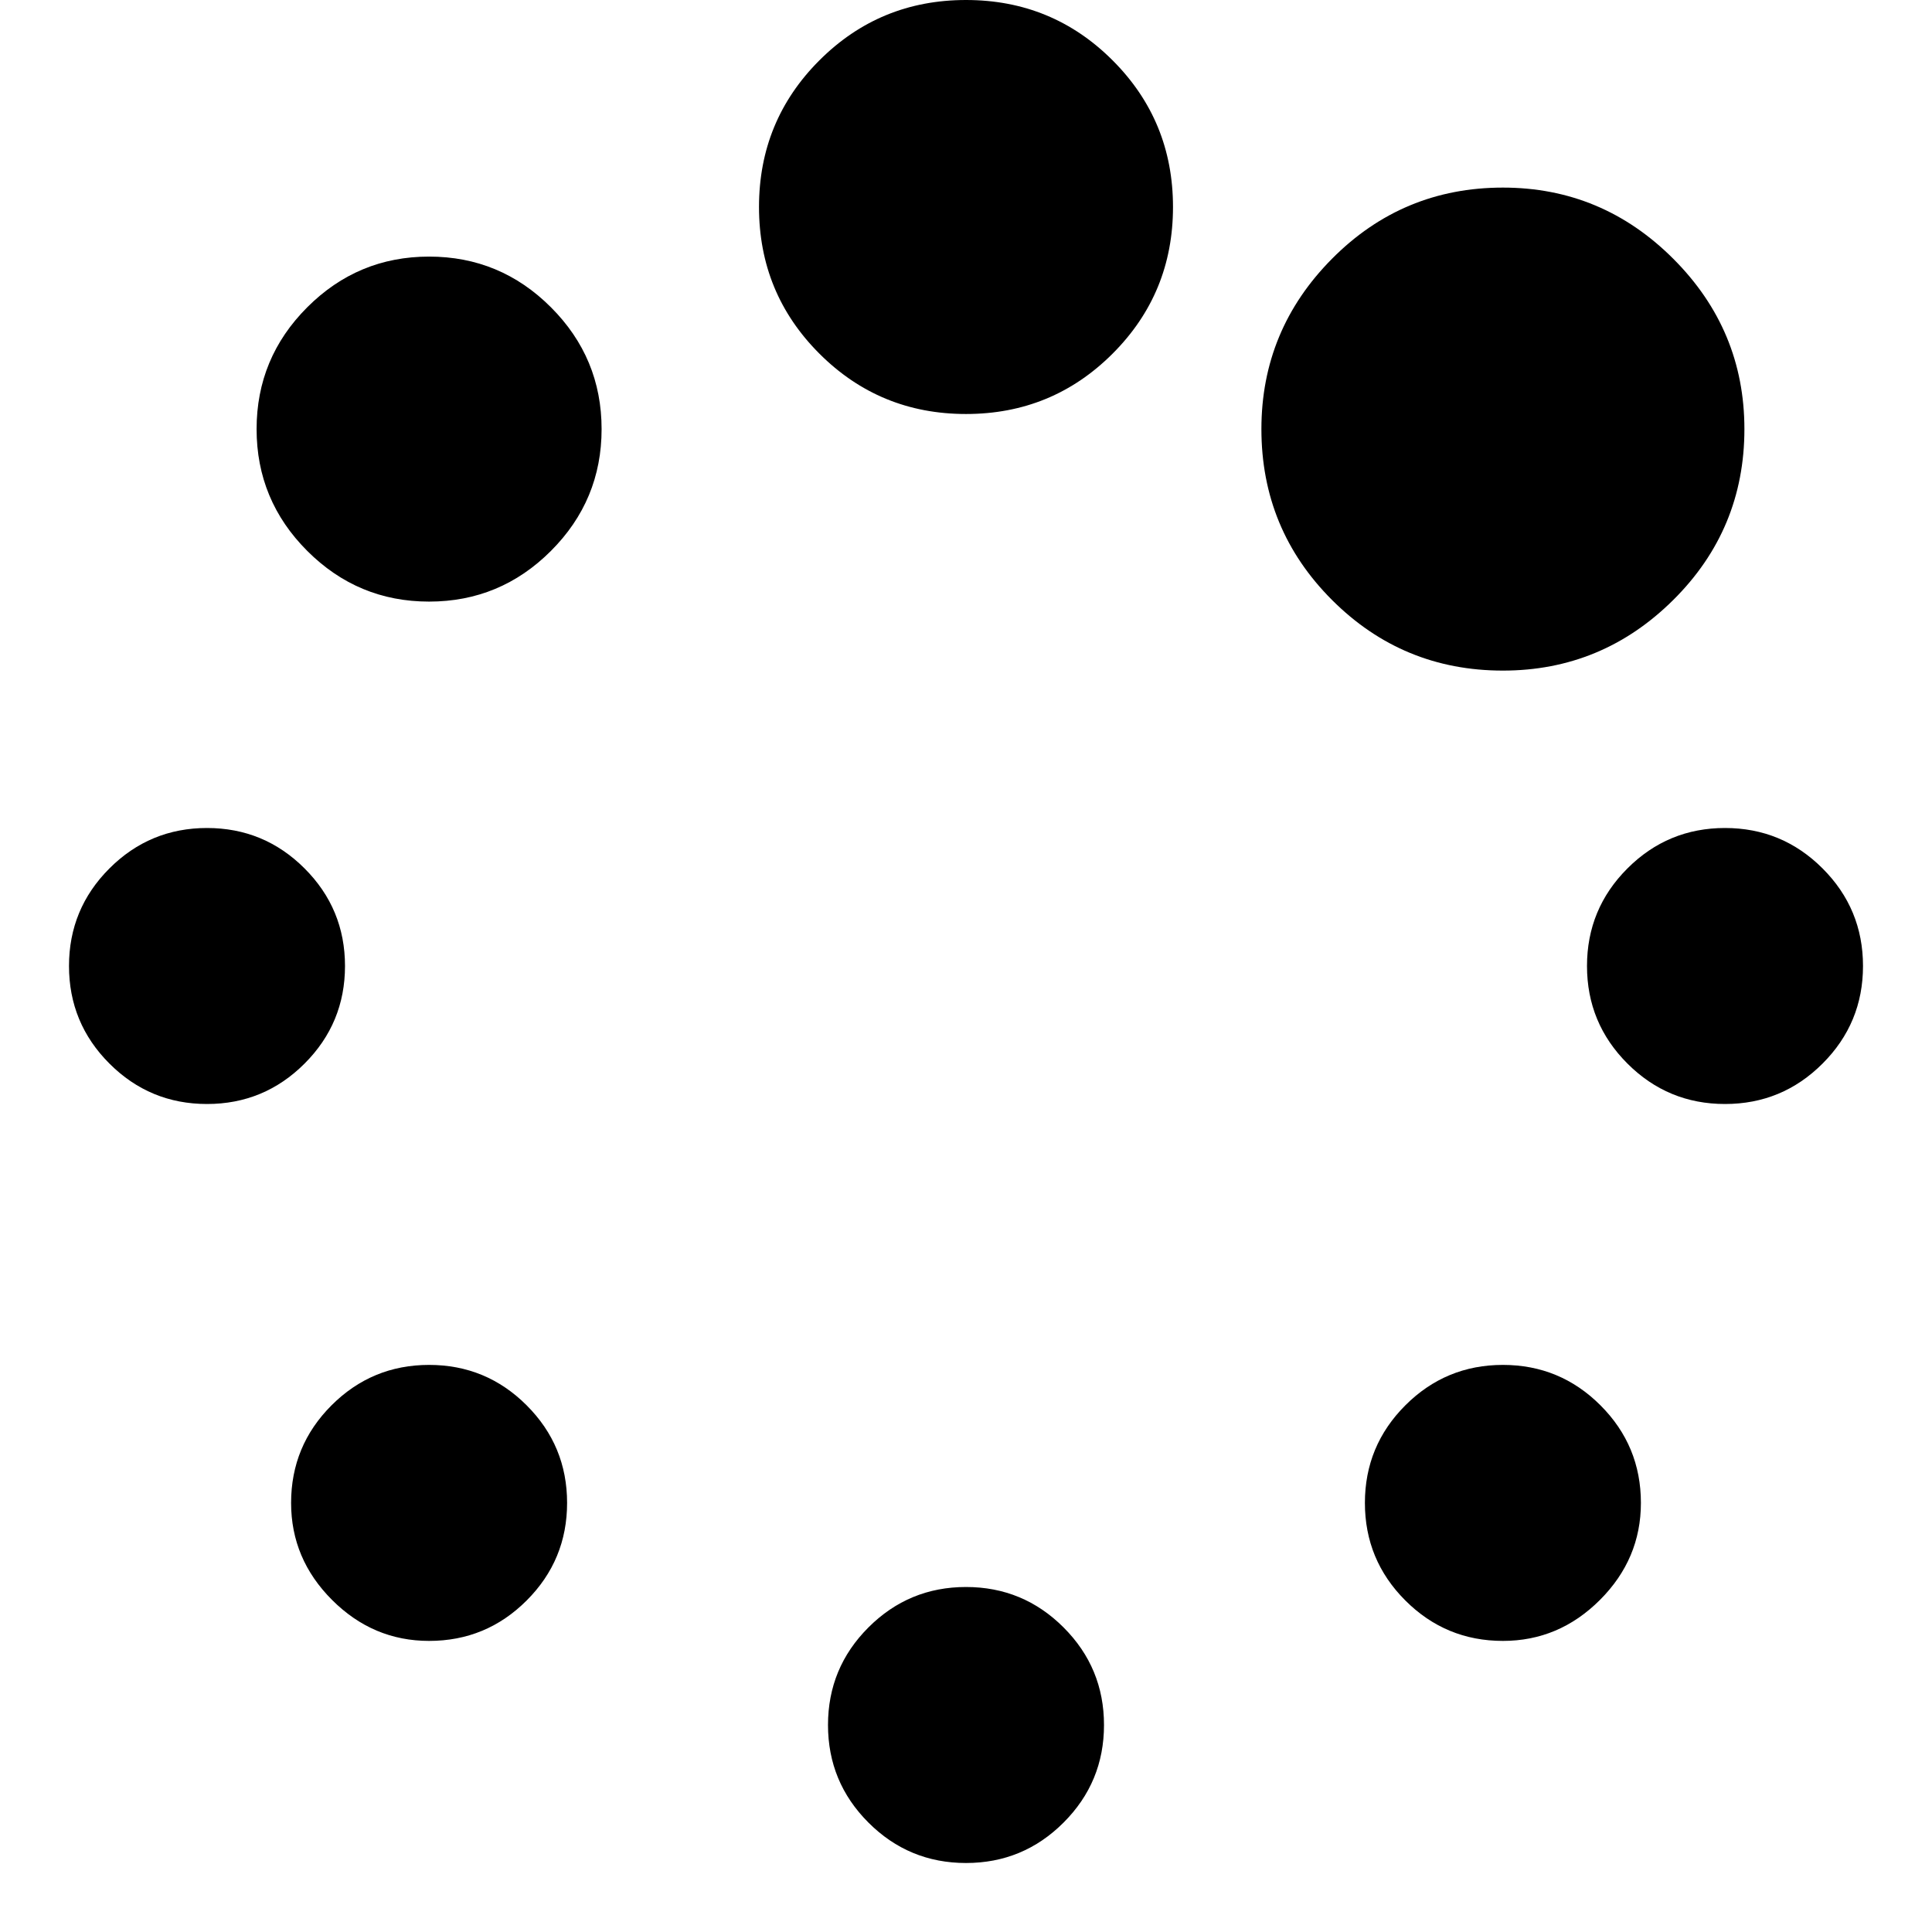
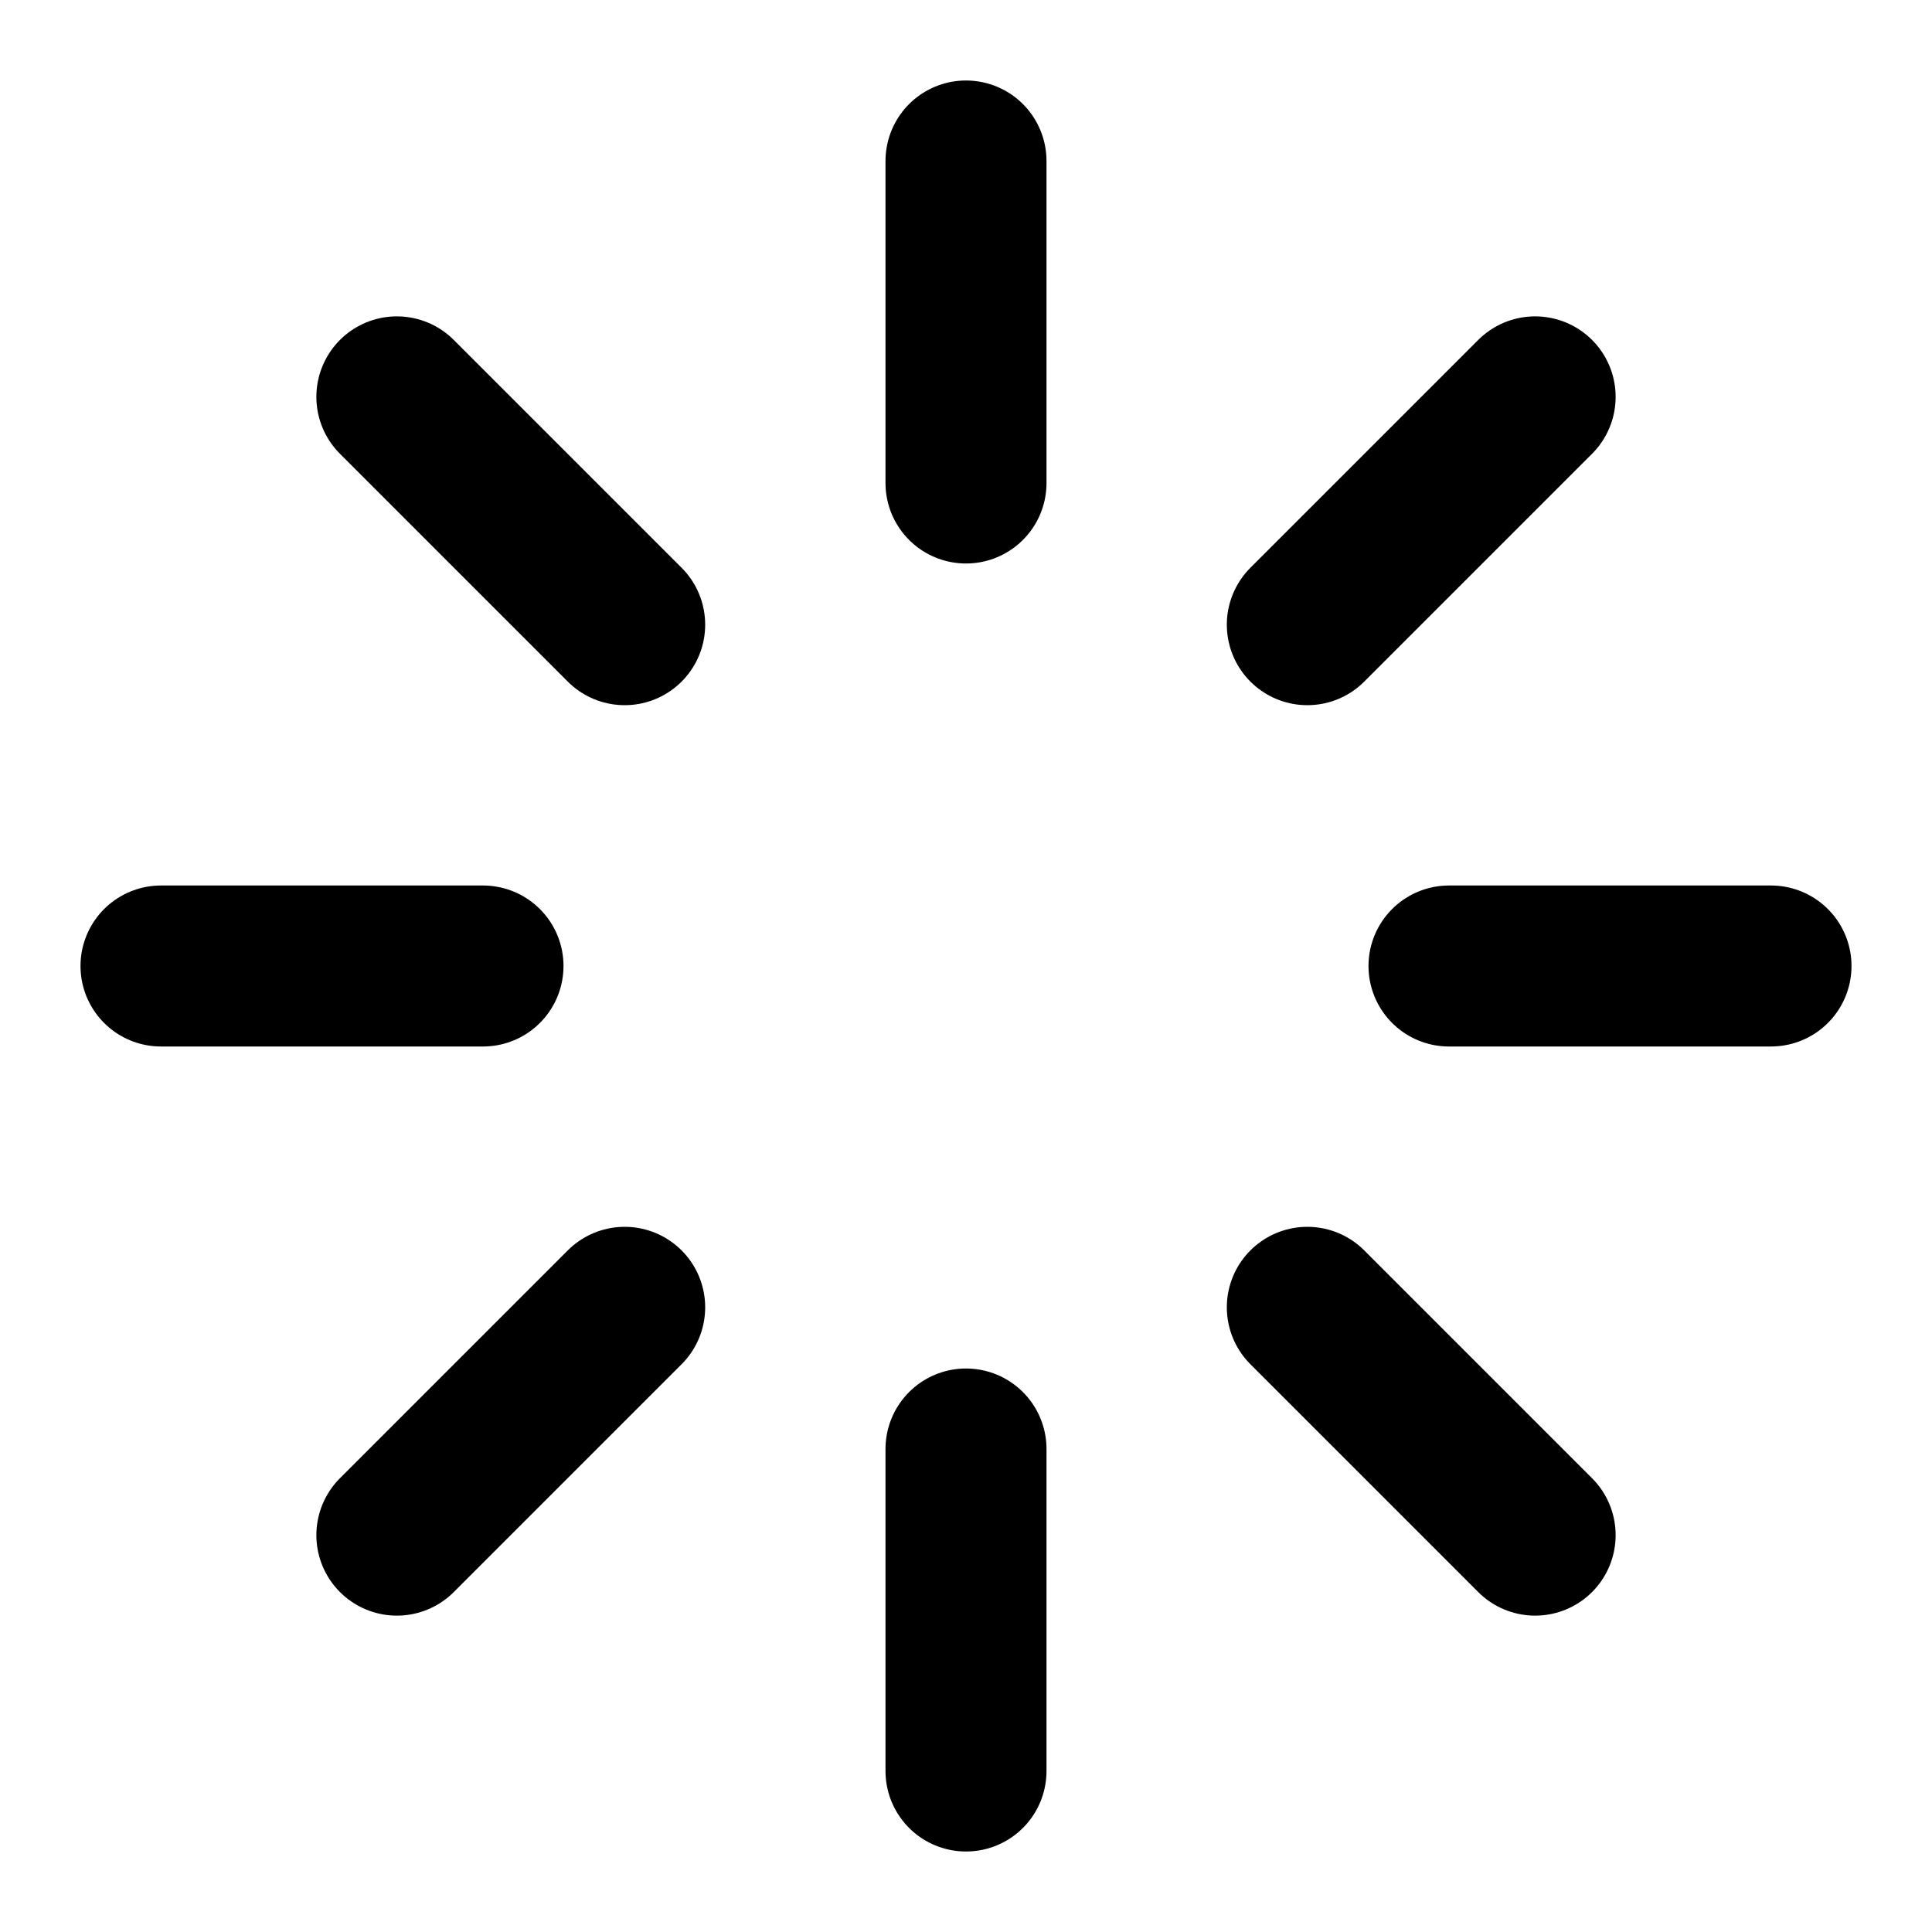
- <svg xmlns="http://www.w3.org/2000/svg" width="1792" height="1792" viewBox="0 0 1792 1792">
-   <path d="M526 1394q0 53-37.5 90.5T398 1522q-52 0-90-38t-38-90q0-53 37.5-90.5T398 1266t90.5 37.5T526 1394zm498 206q0 53-37.5 90.5T896 1728t-90.5-37.5T768 1600t37.5-90.5T896 1472t90.5 37.5 37.5 90.5zM320 896q0 53-37.5 90.5T192 1024t-90.5-37.5T64 896t37.5-90.5T192 768t90.5 37.5T320 896zm1202 498q0 52-38 90t-90 38q-53 0-90.5-37.5T1266 1394t37.5-90.5 90.5-37.5 90.5 37.5 37.5 90.5zM558 398q0 66-47 113t-113 47-113-47-47-113 47-113 113-47 113 47 47 113zm1170 498q0 53-37.5 90.5T1600 1024t-90.5-37.5T1472 896t37.5-90.5T1600 768t90.5 37.5T1728 896zm-640-704q0 80-56 136t-136 56-136-56-56-136 56-136T896 0t136 56 56 136zm530 206q0 93-66 158.5T1394 622q-93 0-158.5-65.5T1170 398q0-92 65.5-158t158.5-66q92 0 158 66t66 158z" />
+ <svg xmlns="http://www.w3.org/2000/svg" width="24" height="24" viewBox="0 0 24 24" fill="none" stroke="currentColor" stroke-width="2" stroke-linecap="round" stroke-linejoin="round" class="feather feather-loader">
+   <path d="M12 2v4M12 18v4M4.93 4.93l2.83 2.83M16.24 16.24l2.83 2.83M2 12h4M18 12h4M4.93 19.07l2.83-2.83M16.24 7.76l2.83-2.83" />
</svg>
